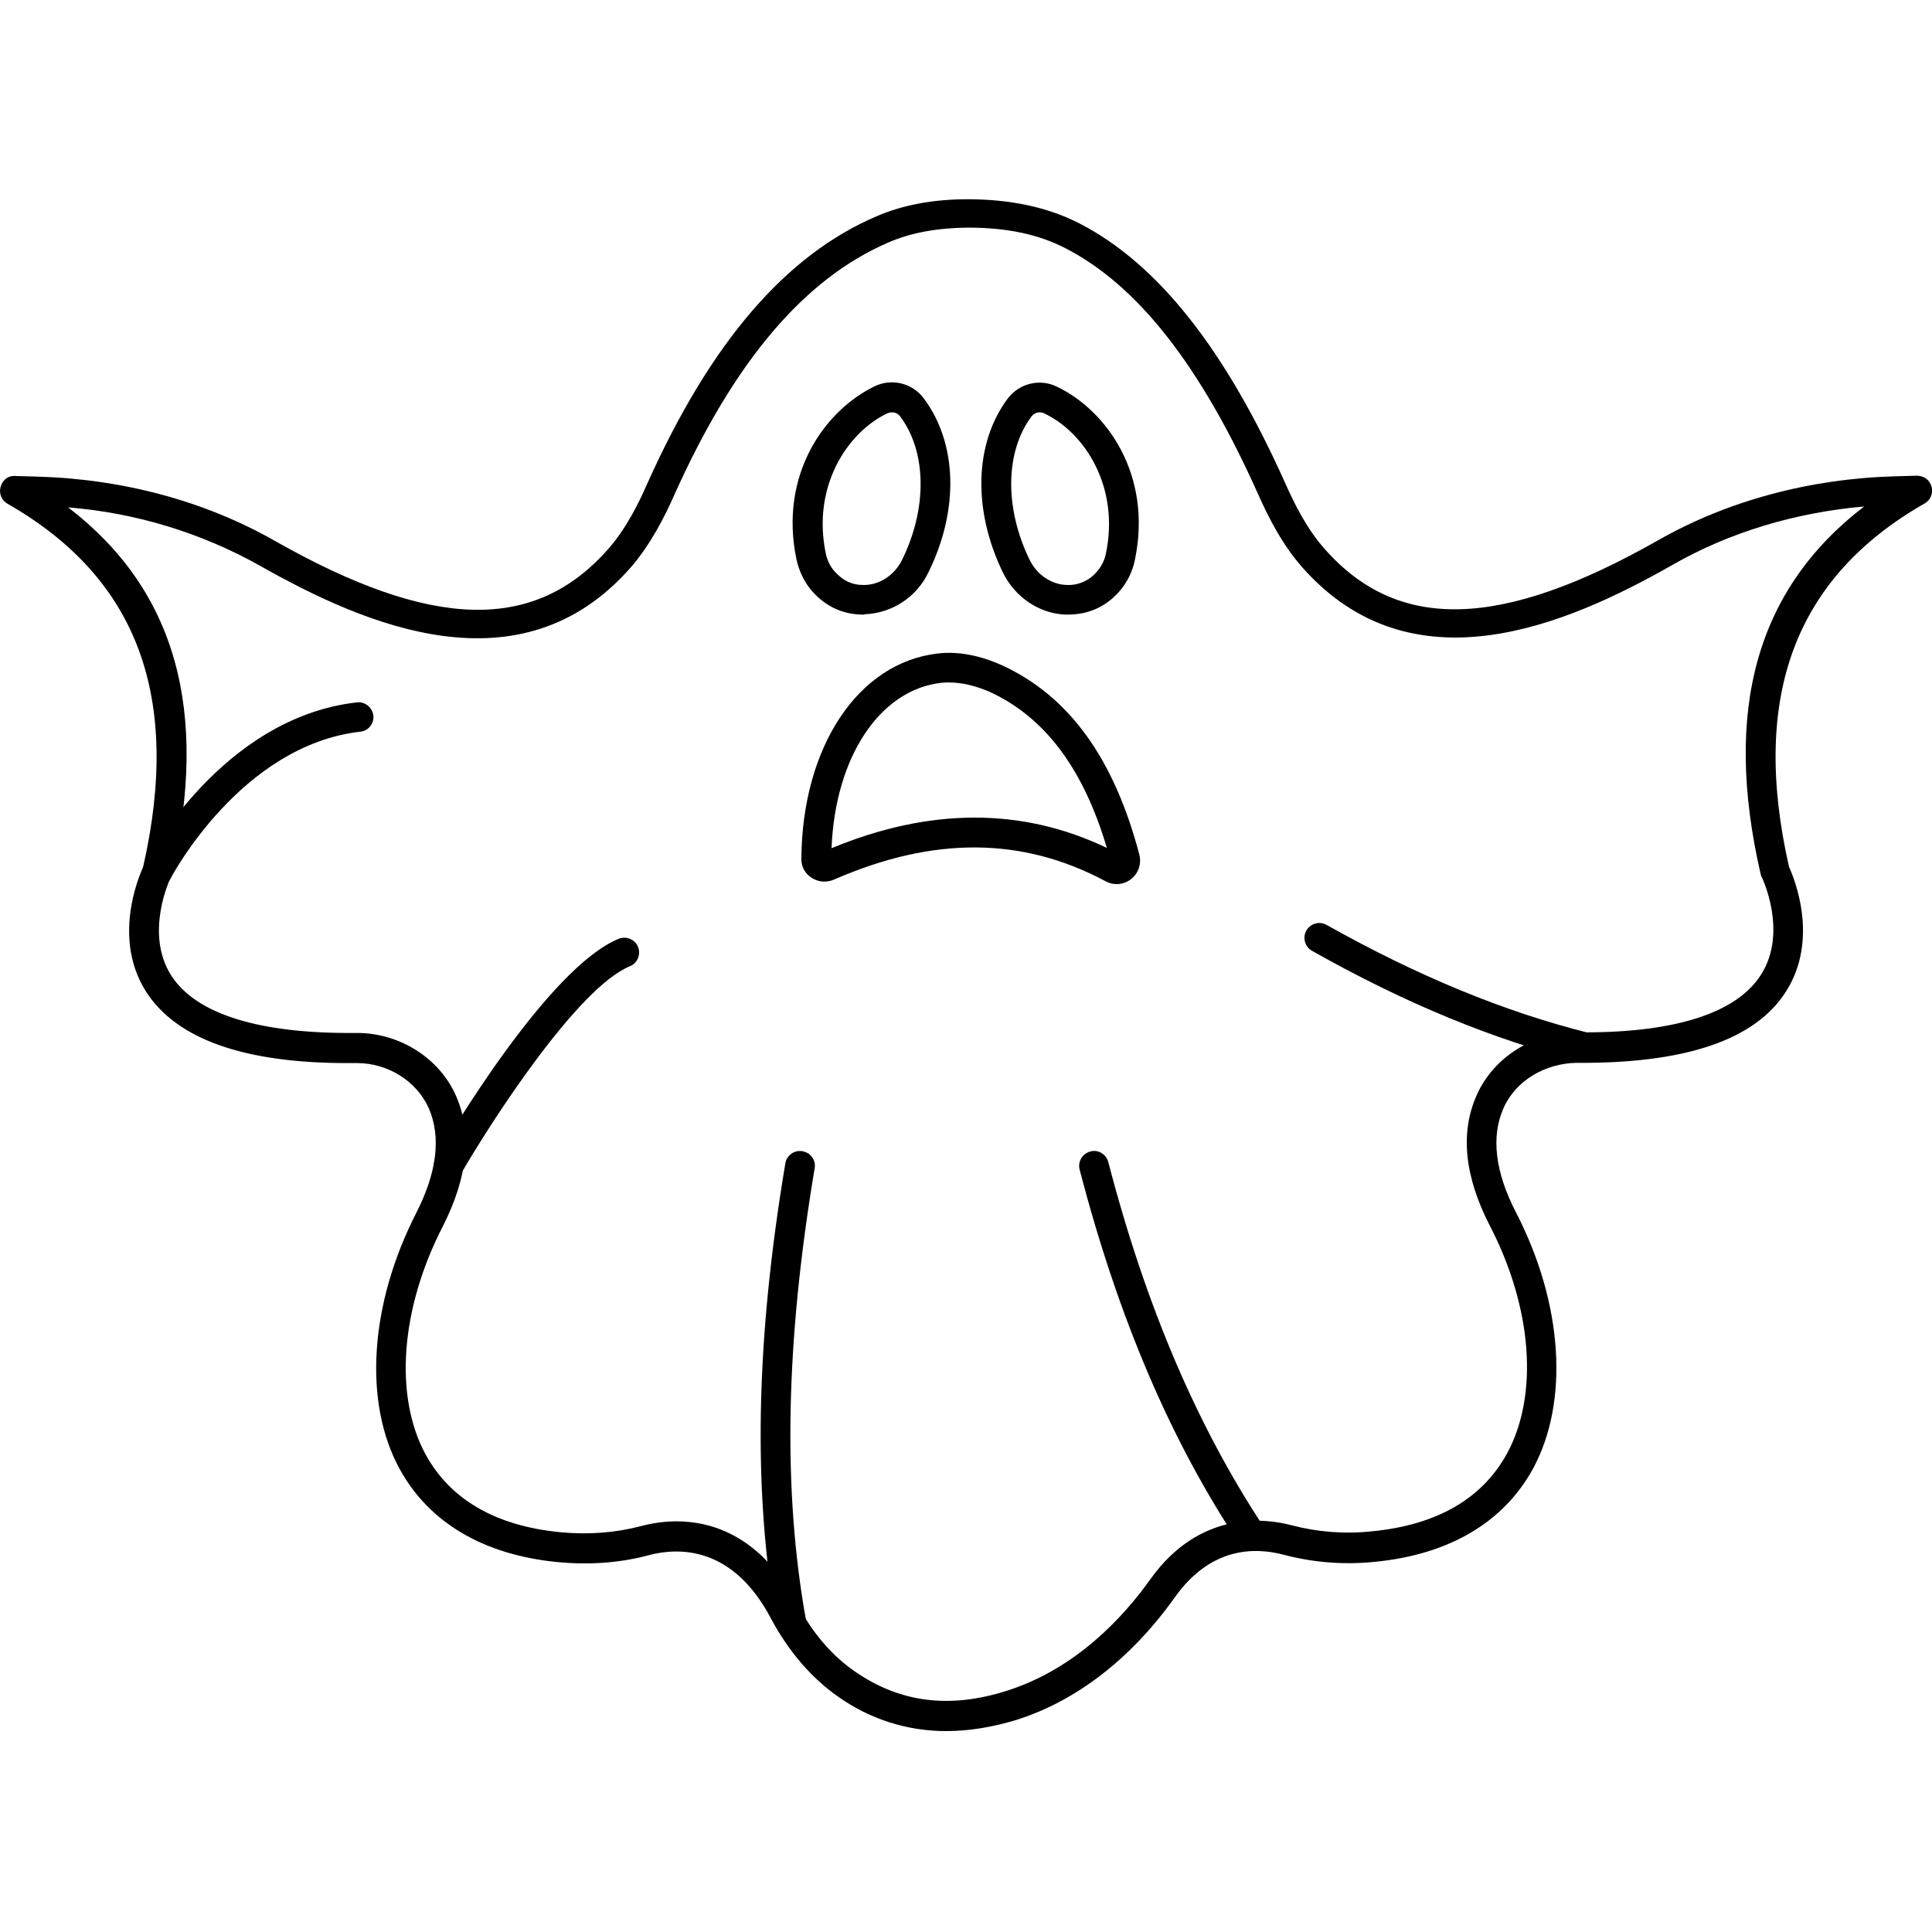
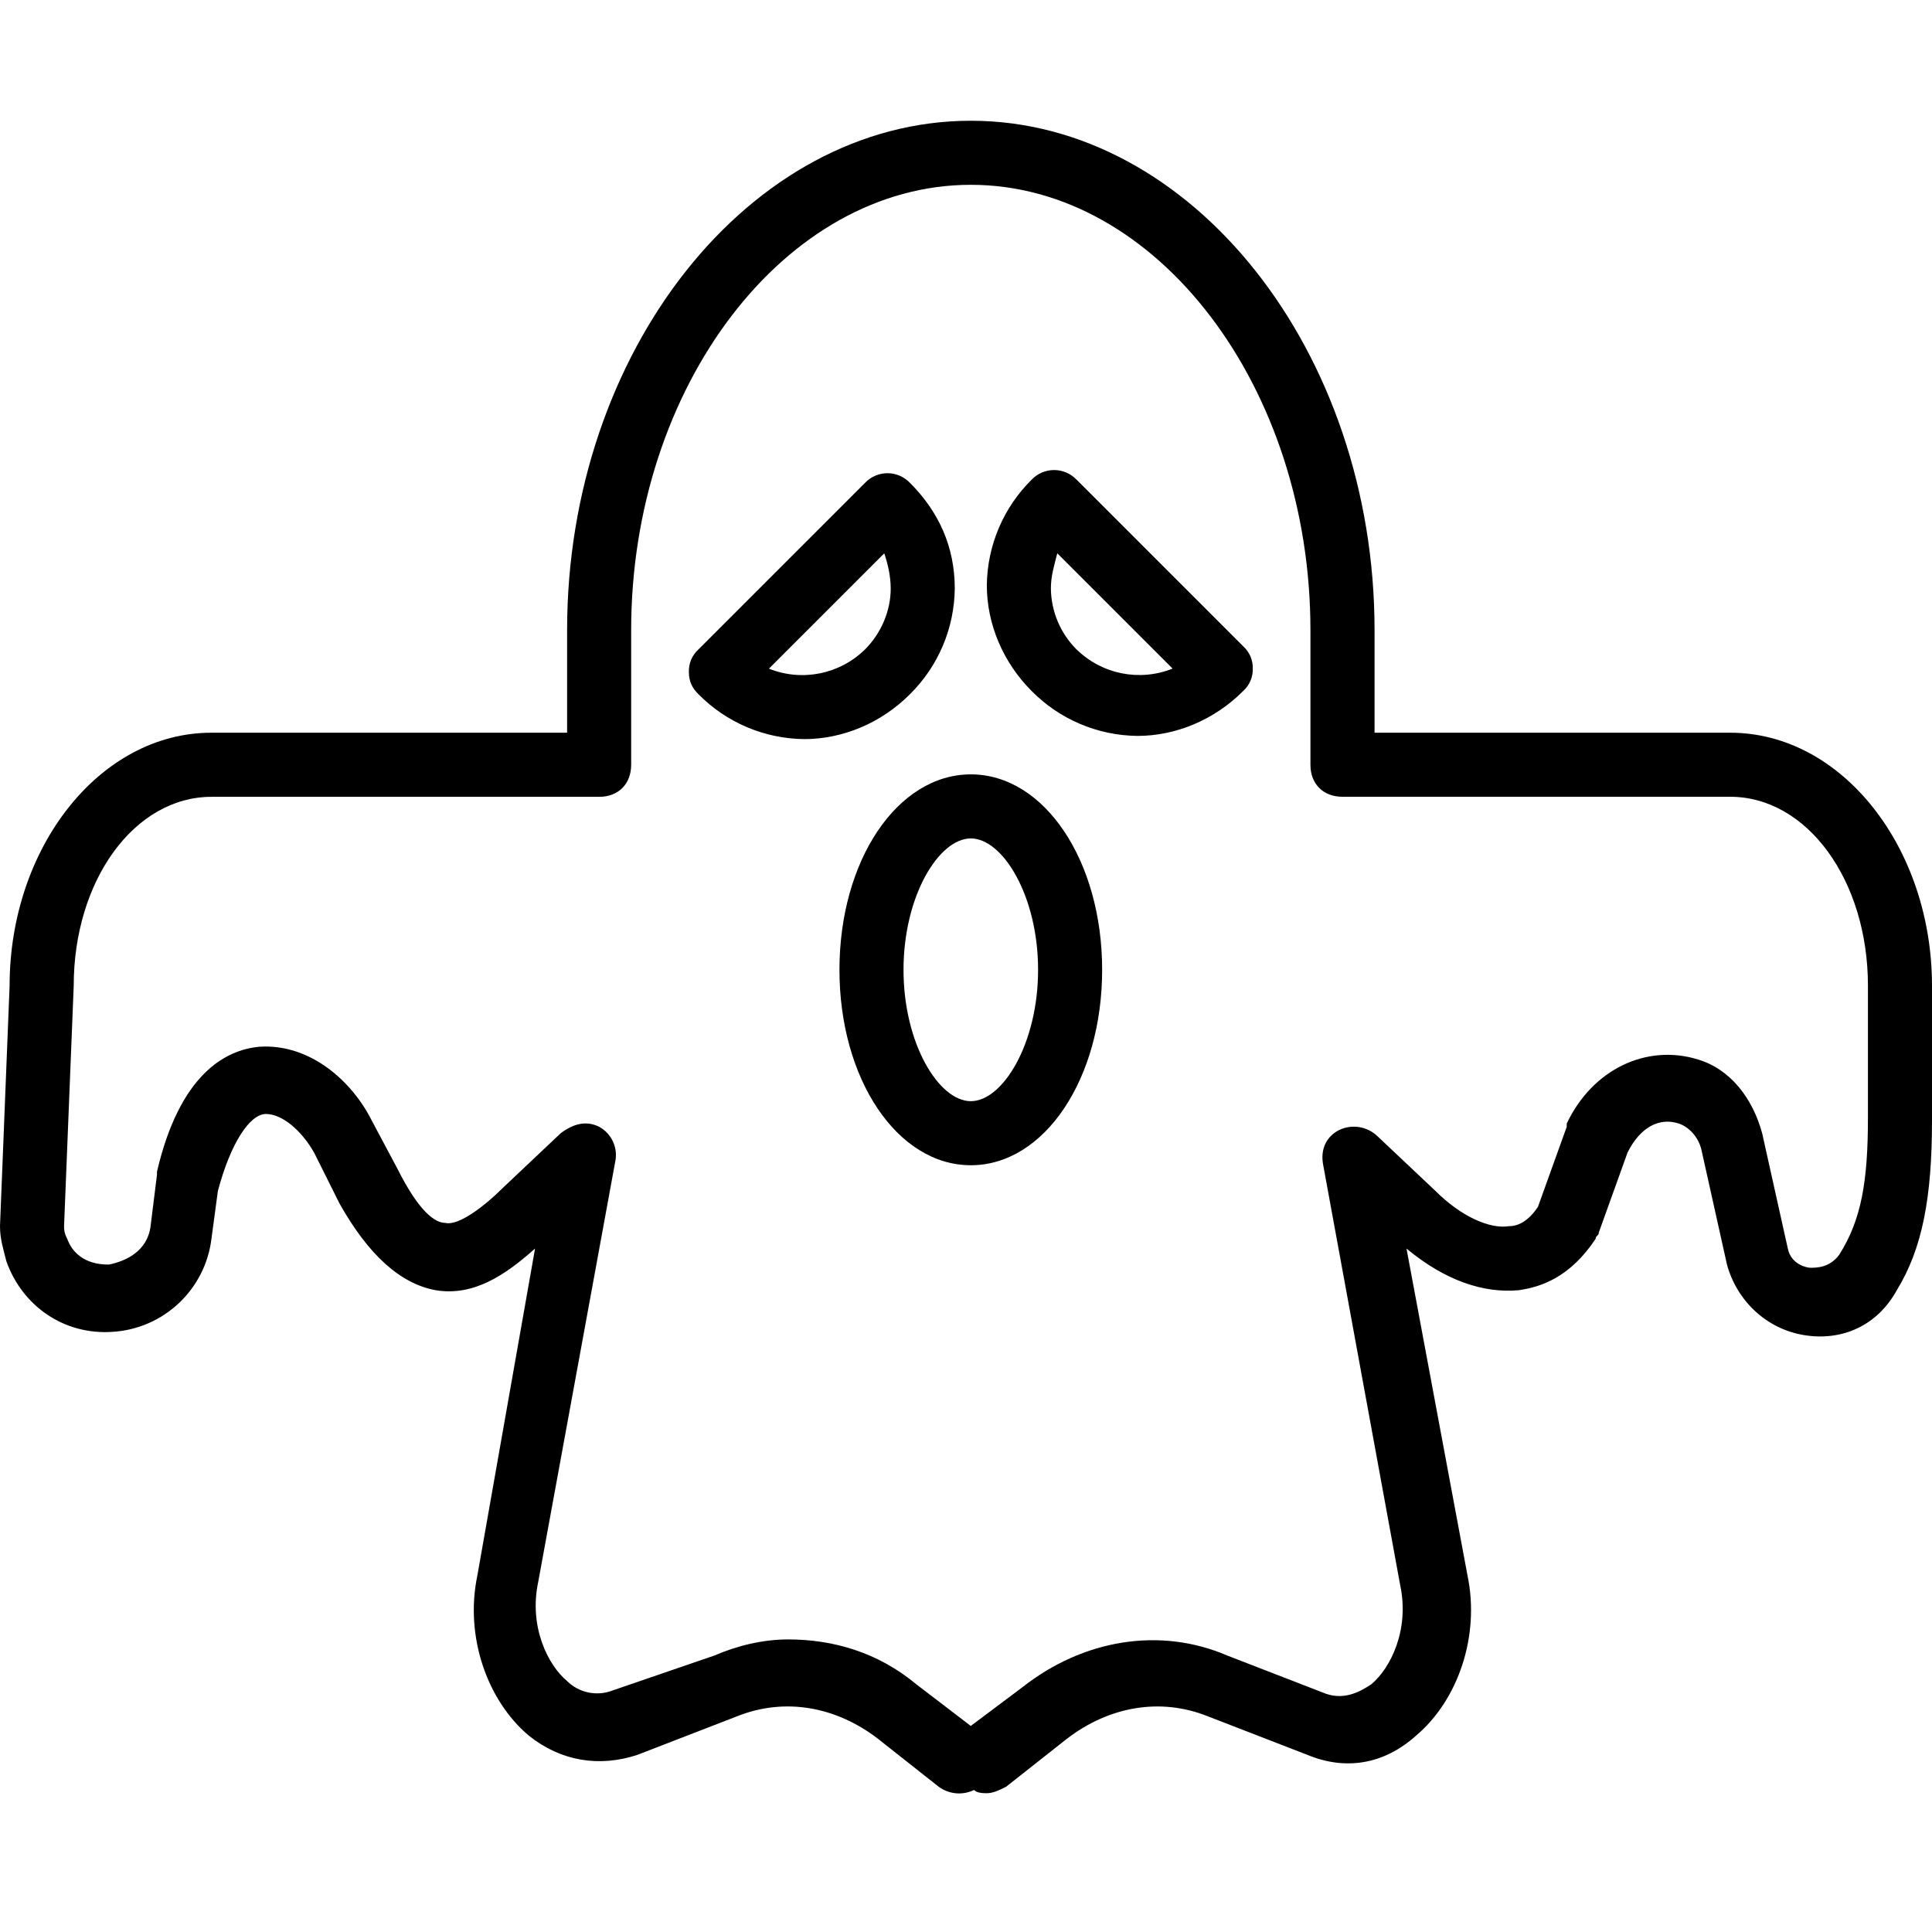
- <svg xmlns="http://www.w3.org/2000/svg" viewBox="0 0 32 32" id="horror">
-   <path d="M15.672 28.672a3.07 3.07 0 0 1-1.79-.57c-.444-.31-.824-.755-1.11-1.29-.64-1.22-1.544-1.18-2.024-1.054-.48.13-.99.165-1.515.115-1.225-.12-2.13-.655-2.615-1.545-.604-1.105-.494-2.73.275-4.235.345-.675.415-1.26.21-1.735-.2-.45-.675-.75-1.19-.75H5.75c-1.715 0-2.835-.4-3.335-1.19-.545-.864-.13-1.87-.045-2.054.64-2.82-.09-4.79-2.245-6.02a.243.243 0 0 1-.115-.28c.03-.11.12-.19.245-.18l.36.01c1.42.04 2.775.405 3.93 1.06 2.604 1.48 4.304 1.525 5.524.145.3-.34.505-.755.65-1.084 1.045-2.335 2.29-3.79 3.805-4.435.43-.185.935-.28 1.5-.28.704 0 1.33.13 1.854.4 1.3.67 2.415 2.08 3.415 4.315.145.324.35.744.65 1.08 1.215 1.374 2.92 1.33 5.52-.146 1.15-.655 2.509-1.02 3.924-1.06l.36-.01c.12 0 .215.07.245.18a.243.243 0 0 1-.115.28c-2.15 1.23-2.885 3.2-2.245 6.02.085.185.5 1.19-.045 2.055-.51.815-1.68 1.204-3.48 1.19-.515.01-1.004.294-1.204.75-.21.474-.14 1.06.21 1.734.775 1.505.88 3.125.28 4.235-.485.89-1.39 1.425-2.615 1.545a4.207 4.207 0 0 1-1.51-.115c-.505-.135-1.225-.12-1.81.705-.72 1.01-1.625 1.714-2.625 2.03-.4.12-.785.184-1.16.184Zm-4.469-3.474c.6 0 1.41.25 2.005 1.375.245.47.575.854.955 1.114.745.515 1.57.62 2.52.315 1.13-.36 1.914-1.204 2.37-1.844.82-1.15 1.909-1.01 2.339-.895.42.11.87.15 1.335.1 1.075-.105 1.825-.54 2.235-1.29.524-.965.42-2.41-.285-3.77-.42-.815-.495-1.54-.22-2.16.275-.625.93-1.044 1.64-1.044h.16c1.514 0 2.52-.33 2.914-.96.445-.705.015-1.6.01-1.61-.01-.015-.015-.035-.02-.055-.625-2.72-.065-4.72 1.715-6.085-1.145.1-2.235.43-3.17.965-1.764 1.005-4.32 2.095-6.134.045-.345-.39-.57-.85-.73-1.205-.95-2.13-1.995-3.464-3.19-4.08-.45-.234-.975-.344-1.625-.344-.5.005-.944.085-1.31.245-1.394.6-2.554 1.965-3.549 4.184-.16.36-.39.82-.73 1.21-1.815 2.055-4.37.96-6.134-.04a7.777 7.777 0 0 0-3.175-.965c1.78 1.365 2.34 3.36 1.715 6.085a.244.244 0 0 1-.02.055c-.005.01-.435.905.01 1.61.41.645 1.465.97 3.055.955h.025c.704 0 1.364.414 1.64 1.044.27.62.194 1.345-.22 2.16-.7 1.36-.81 2.805-.286 3.775.41.75 1.16 1.185 2.23 1.29.465.045.915.01 1.335-.1a2.3 2.3 0 0 1 .59-.08Z" />
-   <path d="M2.609 14.684a.247.247 0 0 1-.115-.03.243.243 0 0 1-.105-.33c.05-.1 1.285-2.435 3.52-2.69.13-.02.255.08.275.215a.243.243 0 0 1-.215.27c-1.98.225-3.13 2.405-3.14 2.425a.245.245 0 0 1-.22.14ZM7.433 19.553a.237.237 0 0 1-.125-.035.242.242 0 0 1-.09-.335c.185-.32 1.85-3.15 3.03-3.634.125-.05.27.01.32.135.05.125-.01.27-.135.32-.87.355-2.31 2.594-2.79 3.424a.234.234 0 0 1-.21.125ZM13.108 27.137a.246.246 0 0 1-.24-.2c-.4-2.214-.355-4.719.14-7.669a.245.245 0 0 1 .285-.2c.135.025.225.15.2.285-.485 2.89-.53 5.345-.14 7.5a.244.244 0 0 1-.2.284h-.045ZM20.737 25.688c-.08 0-.16-.04-.205-.11-1.145-1.72-2.01-3.75-2.65-6.205a.247.247 0 0 1 .175-.3c.13-.04.265.045.3.175.625 2.4 1.475 4.38 2.585 6.06a.243.243 0 0 1-.205.38ZM26.256 17.599c-.02 0-.04 0-.06-.01-1.45-.365-2.914-.965-4.464-1.84a.246.246 0 1 1 .24-.43c1.515.85 2.935 1.435 4.344 1.79.13.035.21.165.18.3a.245.245 0 0 1-.24.19ZM14.298 10.18c-.33 0-.615-.13-.84-.38-.13-.146-.22-.33-.265-.53-.295-1.405.465-2.47 1.29-2.87a.657.657 0 0 1 .815.195c.56.745.59 1.85.08 2.884a1.22 1.22 0 0 1-1.055.695c0 .005-.015.005-.025.005Zm.475-3.35a.2.2 0 0 0-.075.015c-.68.325-1.25 1.23-1.02 2.324.025.115.075.22.15.3.14.155.295.225.495.22.255-.005.5-.17.62-.42.42-.855.405-1.79-.035-2.374a.161.161 0 0 0-.135-.065ZM17.692 10.18h-.03c-.44-.01-.85-.286-1.05-.696-.504-1.035-.474-2.144.08-2.884.19-.25.53-.335.815-.195.825.395 1.585 1.465 1.29 2.87-.04.2-.135.384-.265.53-.225.25-.51.374-.84.374Zm-.47-3.35a.168.168 0 0 0-.135.065c-.44.585-.45 1.52-.035 2.374.12.25.365.415.62.42a.612.612 0 0 0 .495-.22.632.632 0 0 0 .15-.3c.23-1.094-.34-2-1.025-2.324a.16.16 0 0 0-.07-.015ZM18.497 14.644a.384.384 0 0 1-.18-.045c-1.38-.74-2.854-.75-4.504-.03a.39.39 0 0 1-.37-.03.361.361 0 0 1-.17-.32c.015-1.85.94-3.245 2.26-3.395.335-.04.7.03 1.074.2 1.1.51 1.845 1.535 2.265 3.135a.39.39 0 0 1-.375.485Zm-2.774-3.34c-.046 0-.09 0-.13.005-1.025.115-1.76 1.235-1.82 2.74 1.63-.675 3.16-.675 4.56-.005-.39-1.315-1.026-2.16-1.93-2.58-.24-.105-.47-.16-.68-.16Z" />
+ <svg xmlns="http://www.w3.org/2000/svg" viewBox="0 0 32 32" id="horror" fill="none">
+   <path fill="currentColor" d="M28.657 12.136h-5.89v-1.698C22.766 5.82 19.74 2 16.08 2c-3.662 0-6.687 3.82-6.687 8.438v1.698h-5.89c-1.858 0-3.344 1.91-3.344 4.192L0 20.308c0 .213.053.372.106.584.265.743.955 1.22 1.751 1.168a1.758 1.758 0 0 0 1.645-1.54l.107-.795c.212-.796.53-1.274.796-1.274.265 0 .583.265.796.637l.424.849c.478.85 1.008 1.327 1.592 1.433.637.106 1.168-.265 1.645-.69l-.955 5.413c-.212 1.008.16 2.07.85 2.653.53.425 1.167.53 1.803.319l1.646-.637c.796-.319 1.645-.16 2.335.371l1.008.796a.57.57 0 0 0 .584.053c.053.053.159.053.212.053.106 0 .212-.053.318-.106l1.009-.796c.69-.53 1.539-.69 2.335-.371l1.645.637c.637.265 1.273.159 1.804-.319.69-.583 1.061-1.645.85-2.653l-1.01-5.413c.638.53 1.274.743 1.858.69.372-.053.85-.213 1.274-.85 0-.052.053-.052.053-.105l.477-1.327c.213-.425.531-.584.85-.478.159.053.318.213.371.425l.425 1.91c.159.584.637 1.062 1.273 1.168.637.106 1.22-.16 1.54-.743.424-.69.583-1.54.583-2.813v-2.229c0-2.282-1.486-4.192-3.343-4.192Zm2.282 6.368c0 1.061-.107 1.698-.478 2.282-.16.212-.371.212-.478.212-.053 0-.318-.053-.371-.318l-.425-1.91c-.159-.584-.53-1.062-1.061-1.221-.85-.265-1.751.16-2.176 1.061v.053l-.477 1.327c-.213.319-.425.319-.478.319-.318.052-.796-.16-1.22-.584l-.956-.902a.564.564 0 0 0-.637-.107c-.212.107-.318.319-.265.584l1.274 6.952c.159.743-.16 1.38-.478 1.645-.16.106-.424.266-.743.16l-1.645-.637c-1.114-.478-2.388-.266-3.396.53l-.85.637-.902-.69c-.636-.53-1.38-.743-2.122-.743-.425 0-.85.106-1.22.266l-1.699.583a.707.707 0 0 1-.743-.159c-.318-.265-.637-.902-.478-1.645l1.274-6.952a.534.534 0 0 0-.265-.584c-.213-.106-.425-.053-.637.107l-.955.902c-.319.318-.743.636-.956.583-.159 0-.424-.159-.796-.902l-.424-.796c-.319-.637-1.008-1.273-1.857-1.22-.584.053-1.327.477-1.699 2.07v.052l-.106.85c-.053.424-.424.583-.69.636-.106 0-.53 0-.69-.424-.053-.106-.053-.16-.053-.213l.16-3.98c0-1.75 1.008-3.13 2.281-3.13h6.422c.318 0 .53-.213.53-.531v-2.23c0-4.032 2.548-7.376 5.626-7.376 3.078 0 5.625 3.344 5.625 7.377v2.229c0 .318.212.53.53.53h6.422c1.273 0 2.282 1.38 2.282 3.131v2.176Z" />
+   <path fill="currentColor" d="M17.83 7.944a.513.513 0 0 0-.742 0 2.497 2.497 0 0 0-.743 1.75c0 .638.265 1.274.743 1.752a2.497 2.497 0 0 0 1.751.743c.637 0 1.274-.265 1.751-.743a.482.482 0 0 0 .16-.371.482.482 0 0 0-.16-.372l-2.76-2.76Zm0 2.812a1.45 1.45 0 0 1-.424-1.008c0-.212.053-.372.106-.584l1.91 1.91a1.483 1.483 0 0 1-1.591-.318ZM15.814 9.748c0-.69-.265-1.274-.743-1.751a.513.513 0 0 0-.743 0l-2.76 2.76a.482.482 0 0 0-.158.37c0 .16.053.266.159.372a2.497 2.497 0 0 0 1.751.743c.637 0 1.274-.265 1.751-.743a2.497 2.497 0 0 0 .743-1.751Zm-1.486 1.008a1.483 1.483 0 0 1-1.592.319l1.91-1.91c.054.158.107.37.107.583 0 .371-.16.743-.425 1.008ZM16.08 12.826c-1.221 0-2.176 1.433-2.176 3.237s.955 3.237 2.176 3.237c1.22 0 2.175-1.433 2.175-3.237s-.955-3.237-2.175-3.237Zm0 5.413c-.531 0-1.115-.955-1.115-2.176 0-1.22.584-2.176 1.115-2.176.53 0 1.114.955 1.114 2.176 0 1.22-.584 2.176-1.114 2.176Z" />
</svg>
